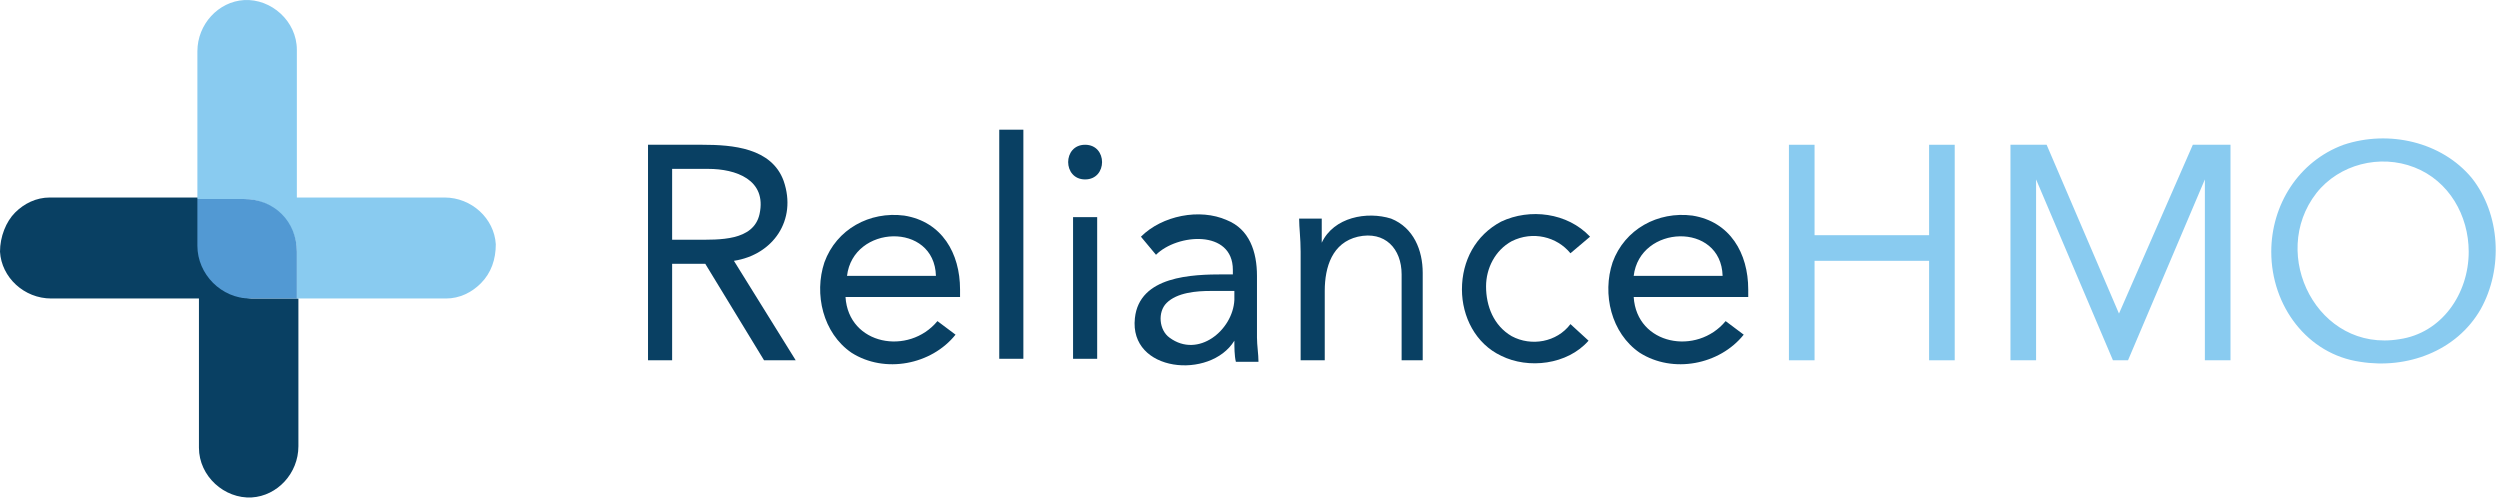
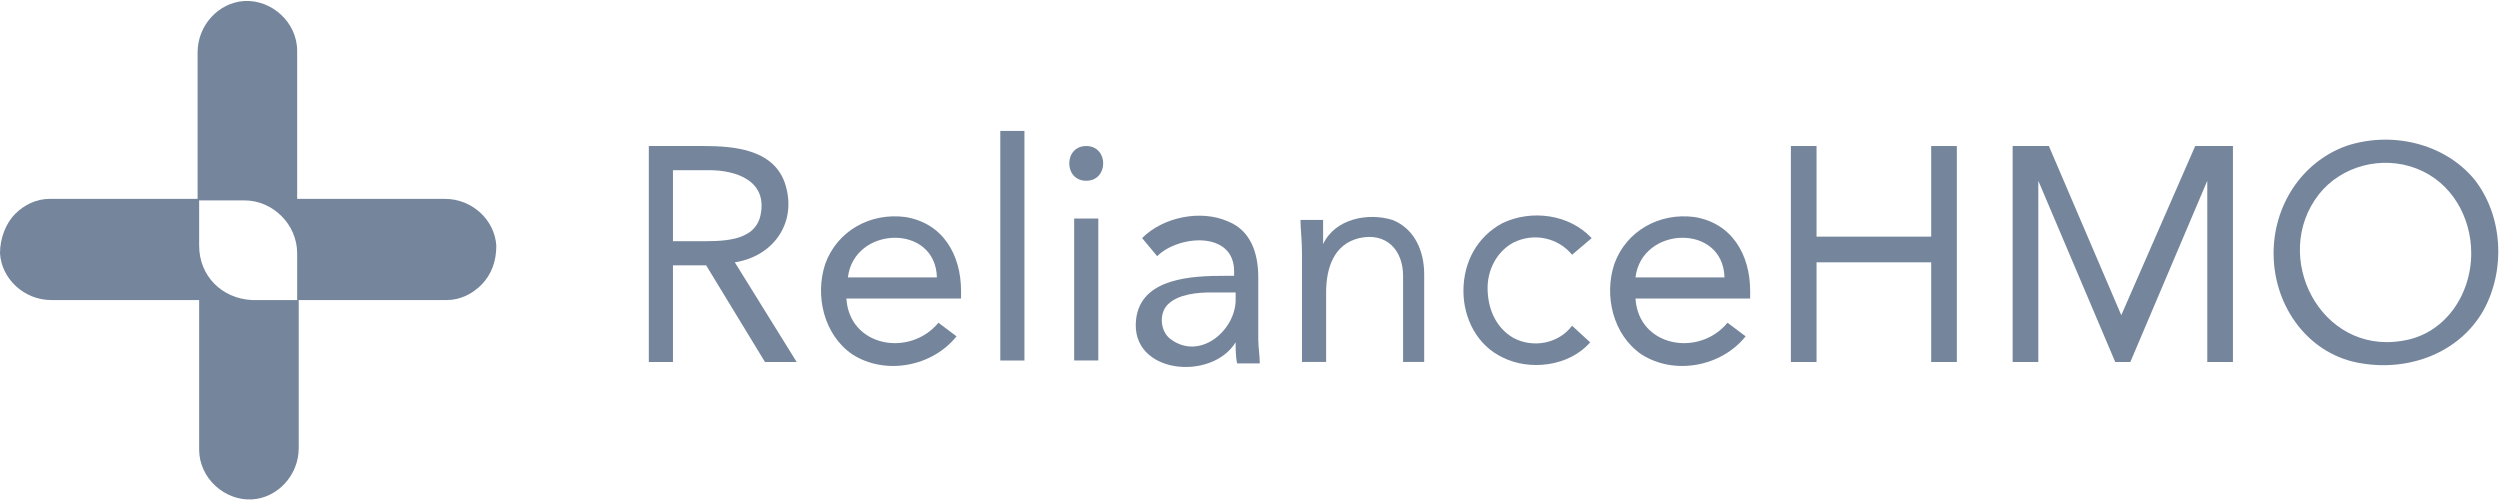
- <svg xmlns="http://www.w3.org/2000/svg" xmlns:xlink="http://www.w3.org/1999/xlink" width="201" height="40" viewBox="0 0 201 40" version="1.1">
-   <g id="Canvas" transform="translate(-3310 965)">
-     <g id="RelianceHMO-svglogo-03">
-       <g id="option 1">
-         <g id="SVG LOGO">
-           <g id="logo">
-             <g id="TRUST">
-               <use xlink:href="#path0_fill" transform="translate(3310 -949.12)" fill="#094063" />
-             </g>
-             <g id="HEALTH">
-               <use xlink:href="#path1_fill" transform="translate(3325.87 -965)" fill="#89CBF0" />
-             </g>
-             <g id="INTERSECT">
-               <use xlink:href="#path2_fill" transform="translate(3325.87 -948.999)" fill="#5299D3" />
-             </g>
-           </g>
-           <g id="name">
-             <g id="R">
-               <use xlink:href="#path3_fill" transform="translate(3362.1 -953.361)" fill="#094063" />
-             </g>
-             <g id="e">
-               <use xlink:href="#path4_fill" transform="translate(3375.94 -947.721)" fill="#094063" />
-             </g>
-             <g id="l">
-               <use xlink:href="#path5_fill" transform="translate(3390.34 -954.573)" fill="#094063" />
-             </g>
-             <g id="i">
-               <use xlink:href="#path6_fill" transform="translate(3395.88 -953.361)" fill="#094063" />
-             </g>
-             <g id="a">
-               <use xlink:href="#path7_fill" transform="translate(3401.22 -947.765)" fill="#094063" />
-             </g>
-             <g id="n">
-               <use xlink:href="#path8_fill" transform="translate(3414.45 -947.667)" fill="#094063" />
-             </g>
-             <g id="c">
-               <use xlink:href="#path9_fill" transform="translate(3427.54 -947.789)" fill="#094063" />
-             </g>
-             <g id="e 1">
-               <use xlink:href="#path10_fill" transform="translate(3439.31 -947.721)" fill="#094063" />
-             </g>
-             <g id="H">
-               <use xlink:href="#path11_fill" transform="translate(3453.83 -953.361)" fill="#89CBF0" />
-             </g>
-             <g id="M">
-               <use xlink:href="#path12_fill" transform="translate(3471.52 -953.361)" fill="#89CBF0" />
-             </g>
-             <g id="O">
-               <use xlink:href="#path13_fill" transform="translate(3492.61 -953.871)" fill="#89CBF0" />
-             </g>
-           </g>
-         </g>
-       </g>
-     </g>
-   </g>
-   <defs>
-     <path id="path0_fill" d="M 15.995 3.756L 15.995 4.62252e-07L 3.999 4.62252e-07C 2.908 4.62252e-07 1.939 0.485 1.212 1.212C 0.485 1.939 0 3.151 0 4.362C 0.121 6.422 1.939 8.119 4.12 8.119L 15.995 8.119L 15.995 20.115C 15.995 22.418 18.055 24.235 20.236 24.114C 22.296 23.993 23.992 22.175 23.992 19.994L 23.992 8.119L 20.236 8.119C 17.812 7.998 15.995 6.18 15.995 3.756Z" />
-     <path id="path1_fill" d="M 23.992 19.636C 23.871 17.576 22.054 15.88 19.872 15.88L 7.997 15.88L 7.997 4.005C 7.997 1.702 5.938 -0.115 3.756 0.006C 1.696 0.127 4.6224e-07 1.945 4.6224e-07 4.126L 4.6224e-07 16.001L 3.756 16.001C 6.059 16.001 7.997 17.94 7.997 20.242L 7.997 23.999L 19.994 23.999C 21.084 23.999 22.054 23.514 22.781 22.787C 23.629 21.939 23.992 20.848 23.992 19.636Z" />
-     <path id="path2_fill" d="M 3.756 -2.31126e-07L 4.6224e-07 -2.31126e-07L 4.6224e-07 3.756C 4.6224e-07 6.059 1.939 7.998 4.241 7.998L 7.997 7.998L 7.997 4.241C 7.997 1.818 6.18 -2.31126e-07 3.756 -2.31126e-07Z" />
-     <path id="path3_fill" d="M 0 4.62252e-07L 4.362 4.62252e-07C 6.786 4.62252e-07 9.936 0.242 10.906 2.908C 11.996 6.059 10.057 8.846 6.907 9.331L 11.875 17.328L 9.33 17.328L 4.605 9.573L 1.939 9.573L 1.939 17.328L 0 17.328L 0 4.62252e-07ZM 2.06 7.634L 3.878 7.634C 5.695 7.634 8.482 7.755 8.967 5.574C 9.573 2.787 7.028 1.939 4.847 1.939L 1.939 1.939L 1.939 7.634L 2.06 7.634Z" />
-     <path id="path4_fill" d="M 10.885 9.628C 8.946 12.052 5.189 12.779 2.524 11.082C 0.221 9.507 -0.506 6.356 0.343 3.812C 1.312 1.146 3.978 -0.308 6.765 0.055C 9.794 0.54 11.248 3.085 11.248 5.993L 11.248 6.599L 2.039 6.599C 2.281 10.476 7.128 11.325 9.431 8.538L 10.885 9.628ZM 9.309 4.902C 9.188 0.54 2.645 0.782 2.16 4.902L 9.309 4.902Z" />
-     <path id="path5_fill" d="M 3.69792e-06 4.62252e-07L 1.939 4.62252e-07L 1.939 18.419L 3.69792e-06 18.419L 3.69792e-06 4.62252e-07Z" />
-     <path id="path6_fill" d="M 1.363 4.62252e-07C 3.181 4.62252e-07 3.181 2.787 1.363 2.787C -0.454 2.787 -0.454 4.62252e-07 1.363 4.62252e-07ZM 0.394 5.816L 2.333 5.816L 2.333 17.207L 0.394 17.207L 0.394 5.816Z" />
-     <path id="path7_fill" d="M 0.51 1.796C 2.207 0.099 5.236 -0.507 7.417 0.463C 9.235 1.19 9.841 3.007 9.841 4.946L 9.841 9.914C 9.841 10.52 9.962 11.247 9.962 11.853L 8.144 11.853C 8.023 11.368 8.023 10.642 8.023 10.157C 6.084 13.307 -0.459 12.701 0.026 8.339C 0.389 4.946 4.63 4.825 7.175 4.825L 7.902 4.825L 7.902 4.461C 7.902 1.19 3.418 1.553 1.722 3.25L 0.51 1.796ZM 6.084 6.158C 4.994 6.158 3.418 6.279 2.57 7.127C 1.843 7.854 1.964 9.309 2.813 9.914C 5.115 11.611 7.902 9.309 8.023 6.885L 8.023 6.158L 6.084 6.158Z" />
-     <path id="path8_fill" d="M 0.121 2.909C 0.121 1.818 -3.69792e-06 0.97 -3.69792e-06 0.243L 1.818 0.243C 1.818 0.849 1.818 1.455 1.818 2.182C 2.787 0.122 5.453 -0.363 7.392 0.243C 9.209 0.97 9.936 2.788 9.936 4.605L 9.936 11.633L 8.24 11.633L 8.24 4.726C 8.24 2.666 6.907 1.212 4.726 1.697C 2.666 2.182 2.06 4.121 2.06 6.059L 2.06 11.633L 0.121 11.633L 0.121 2.909Z" />
-     <path id="path9_fill" d="M 8.724 3.152C 7.634 1.819 5.695 1.334 3.999 2.183C 2.666 2.91 1.939 4.364 1.939 5.818C 1.939 7.393 2.545 8.968 3.999 9.817C 5.574 10.665 7.634 10.301 8.724 8.847L 10.179 10.18C 8.482 12.119 5.332 12.482 3.151 11.392C 1.091 10.422 0 8.241 0 6.06C 0 3.758 1.091 1.698 3.151 0.607C 5.453 -0.483 8.482 -0.12 10.3 1.819L 8.724 3.152Z" />
-     <path id="path10_fill" d="M 10.885 9.628C 8.946 12.052 5.189 12.779 2.524 11.082C 0.221 9.507 -0.506 6.356 0.343 3.812C 1.312 1.146 3.978 -0.308 6.765 0.055C 9.794 0.54 11.248 3.085 11.248 5.993L 11.248 6.599L 2.039 6.599C 2.281 10.476 7.128 11.325 9.431 8.538L 10.885 9.628ZM 9.188 4.902C 9.067 0.54 2.524 0.782 2.039 4.902L 9.188 4.902Z" />
-     <path id="path11_fill" d="M -3.69792e-06 4.62252e-07L 2.06 4.62252e-07L 2.06 7.271L 11.269 7.271L 11.269 4.62252e-07L 13.329 4.62252e-07L 13.329 17.328L 11.269 17.328L 11.269 9.331L 2.06 9.331L 2.06 17.328L -3.69792e-06 17.328L -3.69792e-06 4.62252e-07Z" />
-     <path id="path12_fill" d="M 3.69792e-06 4.62252e-07L 3.029 4.62252e-07L 8.846 13.572L 14.783 4.62252e-07L 17.812 4.62252e-07L 17.812 17.328L 15.752 17.328L 15.752 2.787L 9.573 17.328L 8.361 17.328L 2.181 2.787L 2.181 17.328L 0.121 17.328L 0.121 4.62252e-07L 3.69792e-06 4.62252e-07Z" />
-     <path id="path13_fill" d="M -3.69792e-06 9.114C -3.69792e-06 5.357 2.181 1.843 5.816 0.51C 9.452 -0.702 13.693 0.268 16.116 3.176C 18.418 6.084 18.661 10.447 16.843 13.719C 14.904 17.111 10.906 18.566 7.149 17.96C 2.908 17.354 -3.69792e-06 13.476 -3.69792e-06 9.114ZM 15.874 9.114C 15.874 6.206 14.299 3.418 11.511 2.328C 8.724 1.237 5.453 2.086 3.635 4.388C -0.242 9.356 3.756 17.233 10.3 16.142C 13.693 15.657 15.874 12.507 15.874 9.114Z" />
-   </defs>
+ <svg xmlns="http://www.w3.org/2000/svg" width="278" height="56" viewBox="0 0 278 56" fill="none">
+   <path d="M22.145 27.32V22.113H5.536C4.026 22.113 2.684 22.785 1.678 23.793C0.671 24.8 0 26.48 0 28.16C0.168 31.015 2.684 33.366 5.704 33.366H22.145V49.993C22.145 53.184 24.998 55.703 28.017 55.535C30.869 55.367 33.218 52.848 33.218 49.825V33.366H28.017C24.662 33.198 22.145 30.679 22.145 27.32Z" fill="#74859C" />
+   <path d="M55.19 27.321C55.022 24.466 52.506 22.115 49.486 22.115H33.044V5.656C33.044 2.465 30.192 -0.055 27.172 0.113C24.32 0.281 21.972 2.801 21.972 5.824V22.283H27.172C30.36 22.283 33.044 24.97 33.044 28.161V33.367H49.654C51.164 33.367 52.506 32.696 53.512 31.688C54.687 30.512 55.19 29.001 55.19 27.321Z" fill="#74859C" />
+   <path d="M72.148 16.238H78.188C81.543 16.238 85.906 16.574 87.248 20.269C88.758 24.636 86.073 28.499 81.711 29.17L88.59 40.255H85.067L78.524 29.506H74.833V40.255H72.148V16.238ZM75.001 26.819H77.517C80.034 26.819 83.892 26.987 84.563 23.964C85.402 20.101 81.879 18.925 78.859 18.925H74.833V26.819H75.001Z" fill="#74859C" />
+   <path d="M106.366 37.399C103.682 40.758 98.481 41.766 94.79 39.414C91.602 37.231 90.596 32.864 91.77 29.338C93.112 25.643 96.803 23.627 100.662 24.131C104.856 24.803 106.869 28.33 106.869 32.361V33.2H94.119C94.454 38.575 101.165 39.751 104.353 35.888L106.366 37.399ZM104.185 30.849C104.017 24.803 94.958 25.139 94.287 30.849H104.185Z" fill="#74859C" />
+   <path d="M111.233 14.56H113.918V40.089H111.233V14.56Z" fill="#74859C" />
+   <path d="M120.789 16.238C123.305 16.238 123.305 20.101 120.789 20.101C118.272 20.101 118.272 16.238 120.789 16.238ZM119.447 24.3H122.131V40.087H119.447V24.3Z" fill="#74859C" />
+   <path d="M127.001 26.473C129.35 24.122 133.544 23.282 136.564 24.626C139.081 25.633 139.92 28.152 139.92 30.84V37.726C139.92 38.565 140.087 39.573 140.087 40.413H137.571C137.403 39.741 137.403 38.733 137.403 38.062C134.719 42.428 125.659 41.589 126.33 35.542C126.834 30.84 132.706 30.672 136.229 30.672H137.235V30.168C137.235 25.633 131.028 26.137 128.679 28.488L127.001 26.473ZM134.719 32.519C133.209 32.519 131.028 32.687 129.853 33.863C128.847 34.87 129.015 36.886 130.189 37.726C133.377 40.077 137.235 36.886 137.403 33.527V32.519H134.719Z" fill="#74859C" />
+   <path d="M144.781 28.155C144.781 26.643 144.613 25.467 144.613 24.46H147.13C147.13 25.299 147.13 26.139 147.13 27.147C148.472 24.292 152.163 23.62 154.847 24.46C157.364 25.467 158.37 27.987 158.37 30.506V40.247H156.022V30.674C156.022 27.819 154.176 25.803 151.156 26.475C148.304 27.147 147.465 29.834 147.465 32.521V40.247H144.781V28.155Z" fill="#74859C" />
+   <path d="M174.814 28.328C173.304 26.48 170.62 25.808 168.271 26.984C166.425 27.992 165.419 30.007 165.419 32.022C165.419 34.206 166.258 36.389 168.271 37.565C170.452 38.74 173.304 38.236 174.814 36.221L176.827 38.069C174.478 40.756 170.116 41.26 167.096 39.748C164.244 38.404 162.734 35.381 162.734 32.358C162.734 29.167 164.244 26.312 167.096 24.801C170.284 23.289 174.478 23.793 176.995 26.48L174.814 28.328Z" fill="#74859C" />
+   <path d="M194.114 37.399C191.43 40.758 186.229 41.766 182.538 39.414C179.35 37.231 178.344 32.864 179.518 29.338C180.86 25.643 184.551 23.627 188.41 24.131C192.604 24.803 194.617 28.33 194.617 32.361V33.2H181.867C182.203 38.575 188.913 39.751 192.101 35.888L194.114 37.399ZM191.765 30.849C191.598 24.803 182.538 25.139 181.867 30.849H191.765Z" fill="#74859C" />
+   <path d="M199.146 16.238H201.999V26.315H214.749V16.238H217.601V40.255H214.749V29.17H201.999V40.255H199.146V16.238Z" fill="#74859C" />
+   <path d="M223.64 16.238H227.834L235.887 35.049L244.107 16.238H248.302V40.255H245.45V20.101L236.893 40.255H235.216L226.66 20.101V40.255H223.807V16.238H223.64Z" fill="#74859C" />
+   <path d="M252.823 28.163C252.823 22.956 255.843 18.086 260.876 16.238C265.909 14.559 271.781 15.902 275.137 19.933C278.324 23.964 278.66 30.01 276.143 34.545C273.459 39.247 267.923 41.263 262.722 40.423C256.85 39.583 252.823 34.209 252.823 28.163ZM274.801 28.163C274.801 24.132 272.62 20.269 268.761 18.758C264.903 17.246 260.373 18.422 257.856 21.613C252.488 28.499 258.024 39.415 267.084 37.904C271.781 37.232 274.801 32.865 274.801 28.163Z" fill="#74859C" />
</svg>
